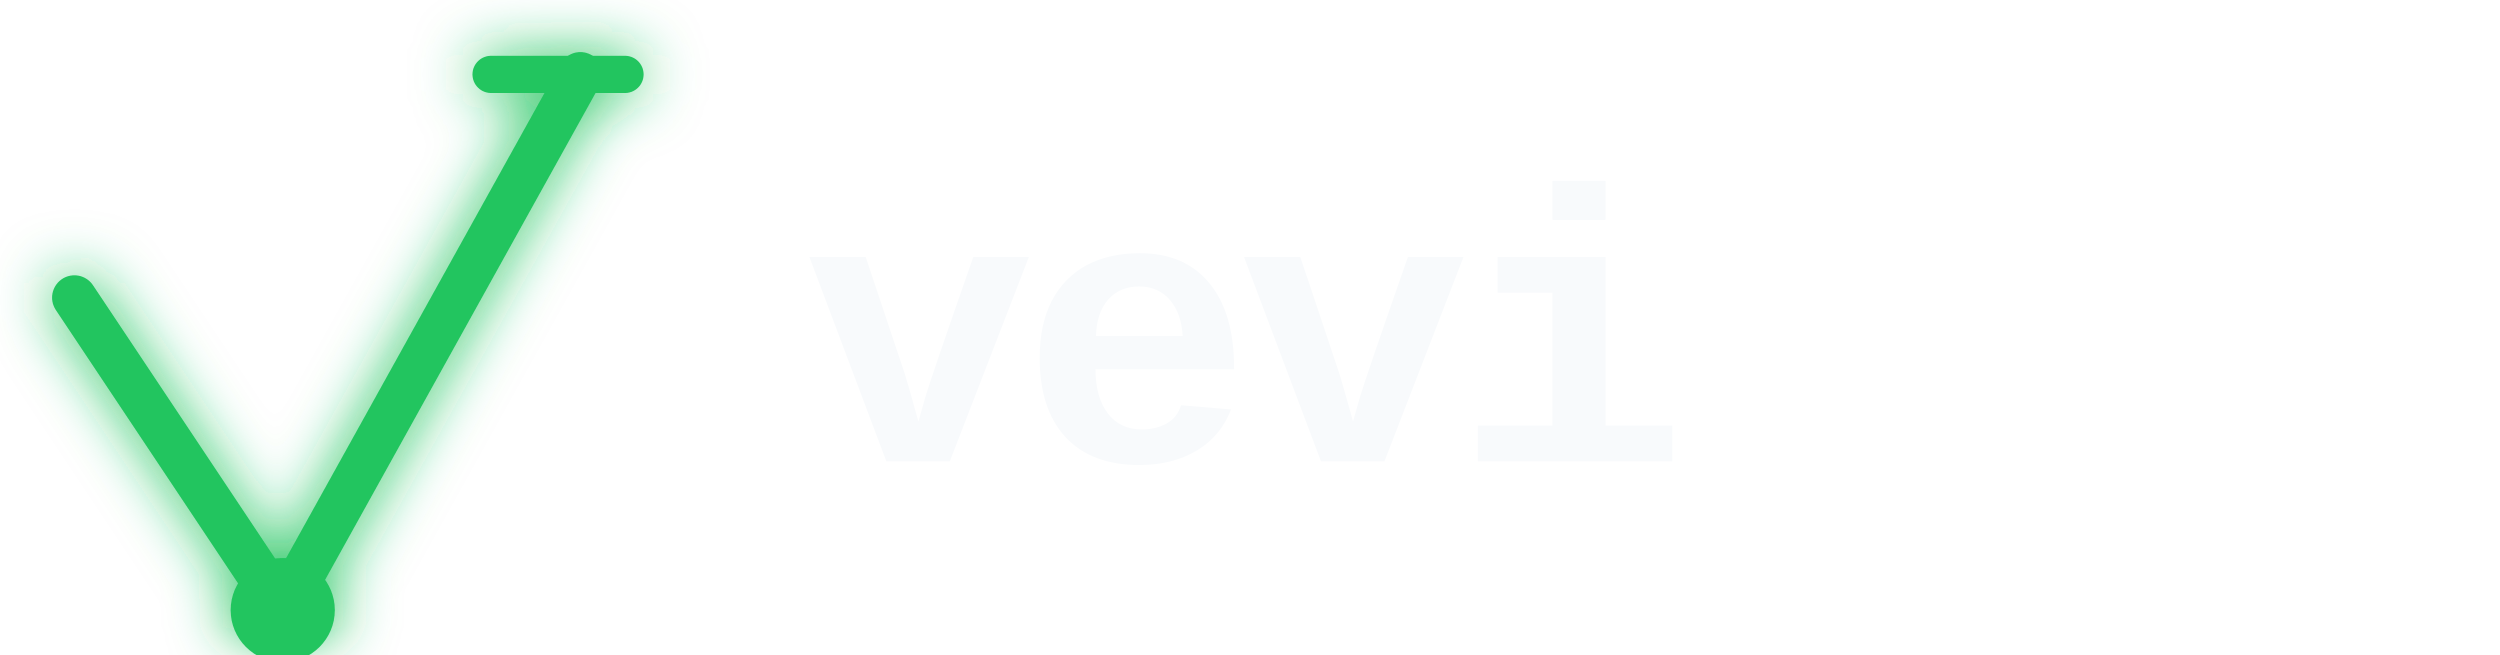
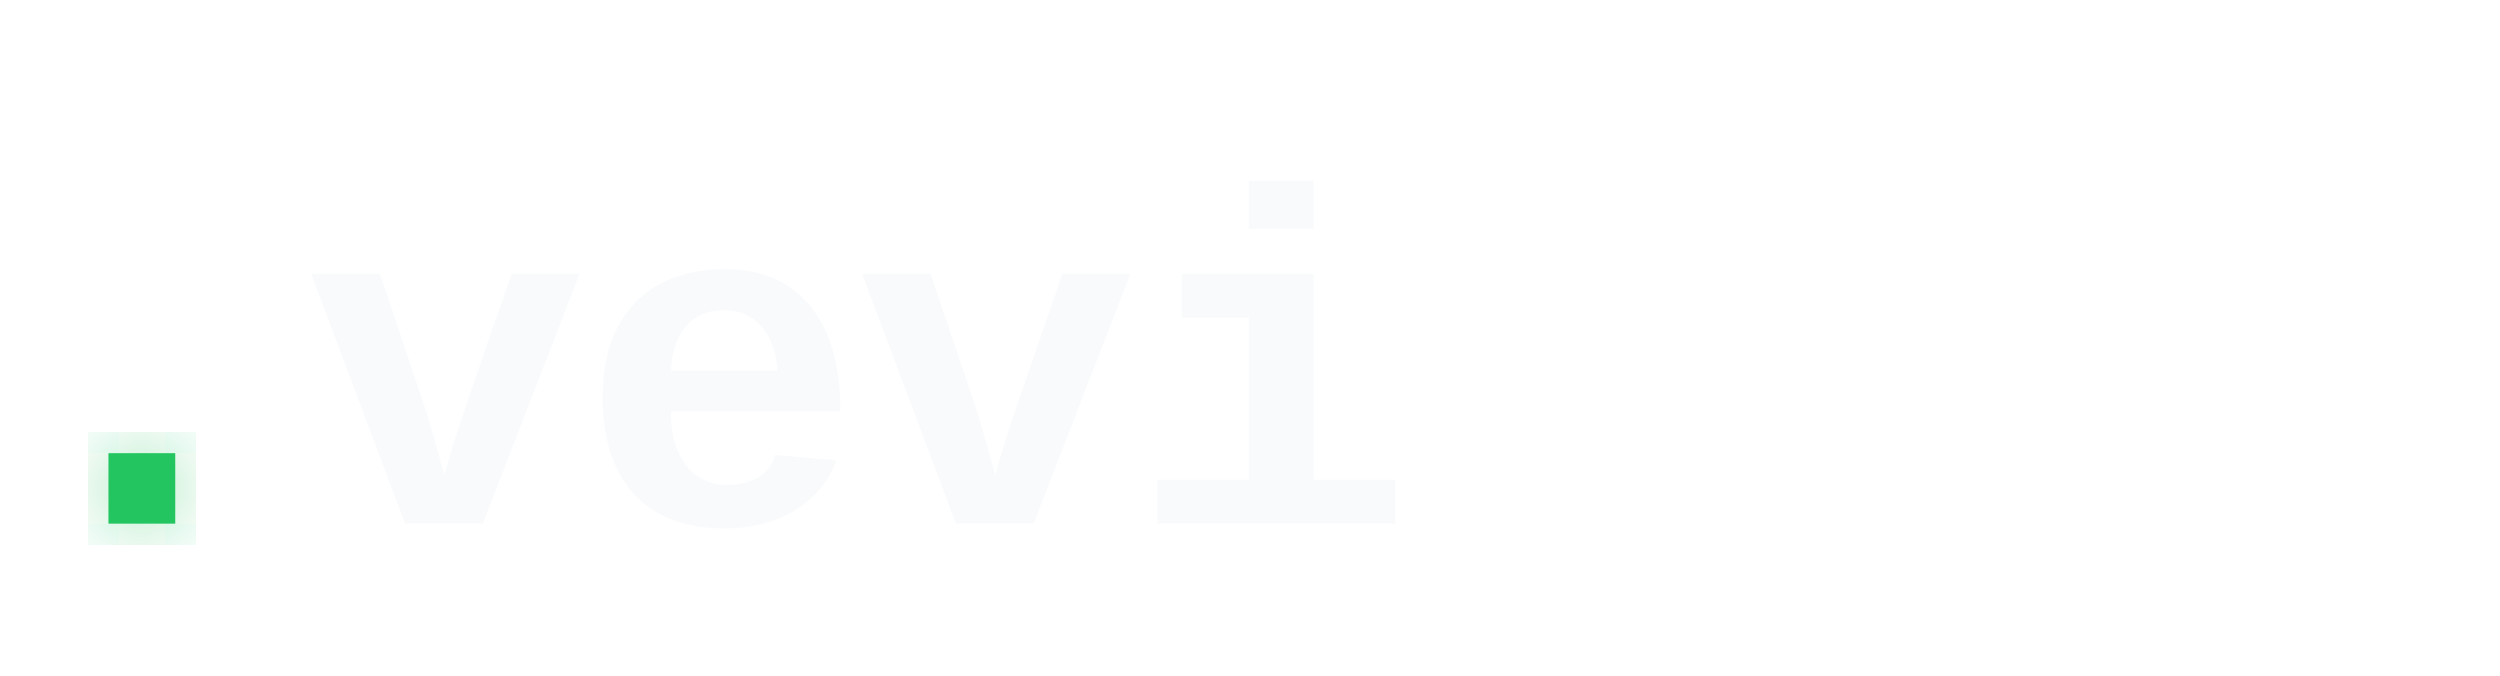
- <svg xmlns="http://www.w3.org/2000/svg" viewBox="0 0 168 44" fill="none">
+ <svg xmlns="http://www.w3.org/2000/svg" viewBox="0 0 148 40" fill="none">
  <defs>
-     <filter id="glow" x="-20%" y="-20%" width="140%" height="140%">
-       <feGaussianBlur stdDeviation="2" result="blur" />
+     <filter id="glow" x="-30%" y="-30%" width="160%" height="160%">
+       <feGaussianBlur stdDeviation="3" result="blur" />
      <feMerge>
        <feMergeNode in="blur" />
        <feMergeNode in="SourceGraphic" />
      </feMerge>
    </filter>
  </defs>
-   <g filter="url(#glow)">
-     <line x1="5" y1="20" x2="19" y2="41" stroke="#22C55E" stroke-width="3" stroke-linecap="round" />
-     <line x1="19" y1="41" x2="39" y2="5" stroke="#22C55E" stroke-width="3" stroke-linecap="round" />
-     <circle cx="19" cy="41" r="3.5" fill="#22C55E" />
-     <line x1="33" y1="5" x2="42" y2="5" stroke="#22C55E" stroke-width="2.5" stroke-linecap="round" />
-   </g>
-   <text x="54" y="31" font-family="'Fira Code', 'Courier New', monospace" font-weight="700" font-size="26" letter-spacing="-1" fill="#F8FAFC">vevi</text>
+   <text x="0" y="31" font-family="'Fira Code', 'Courier New', monospace" font-weight="700" font-size="28" fill="#22C55E" filter="url(#glow)">.</text>
+   <text x="18" y="31" font-family="'Fira Code', 'Courier New', monospace" font-weight="700" font-size="28" letter-spacing="-0.5" fill="#F8FAFC">vevi</text>
</svg>
